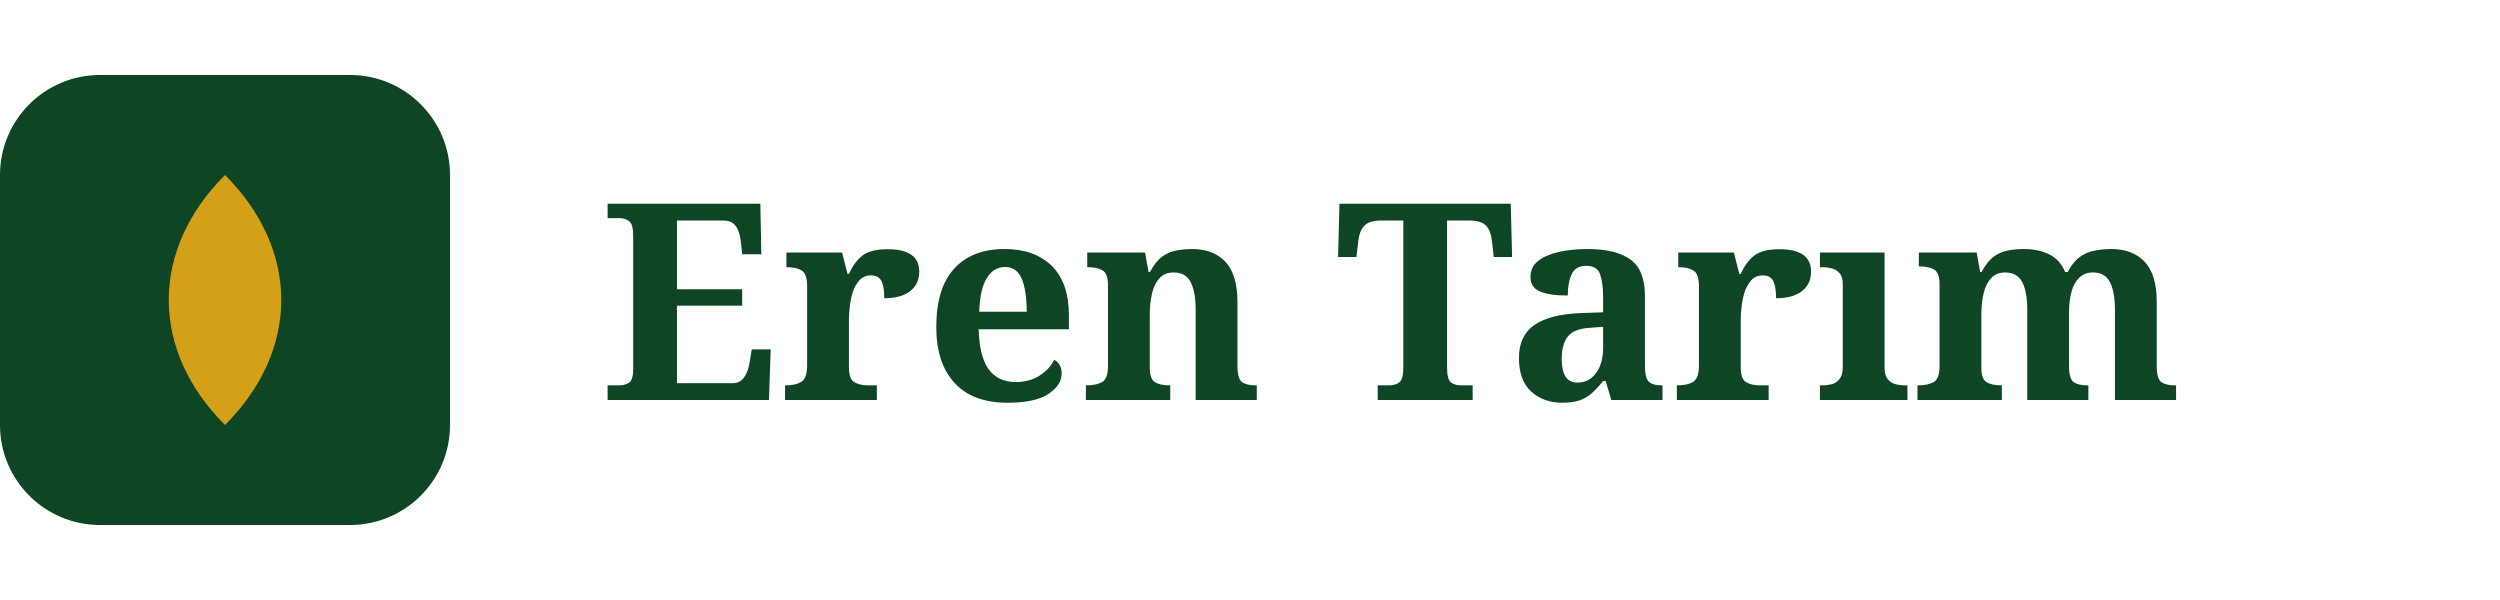
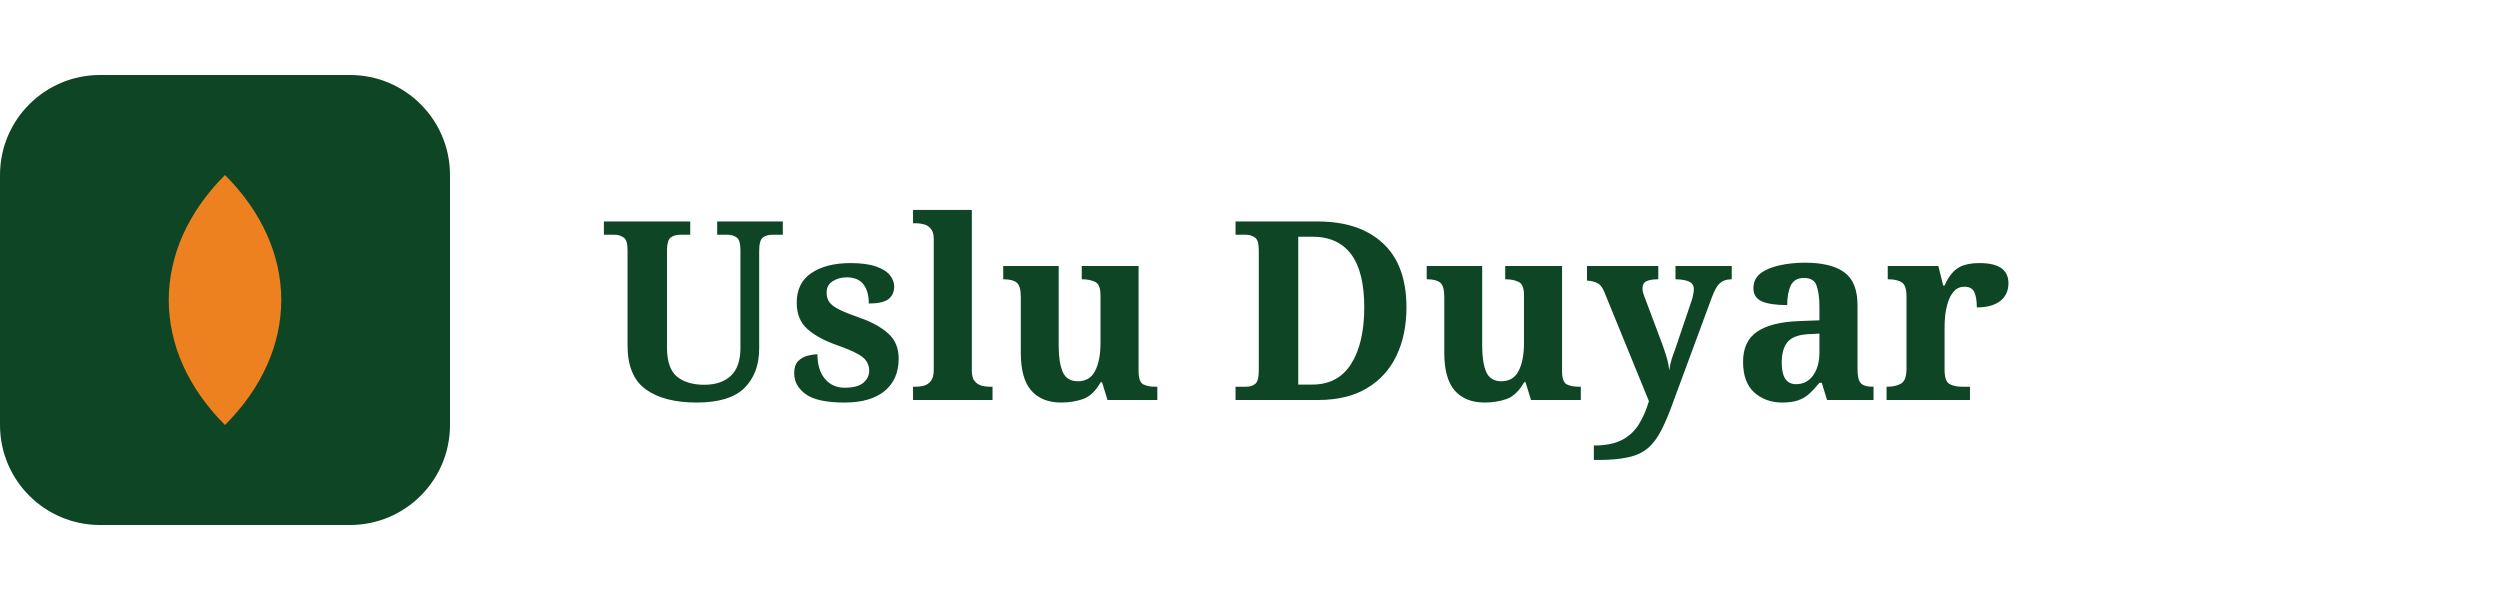
- <svg xmlns="http://www.w3.org/2000/svg" width="200" height="48" viewBox="0 0 200 48" role="img" aria-label="Eren Tarım logosu">
+ <svg xmlns="http://www.w3.org/2000/svg" width="200" height="48" viewBox="0 0 200 48" role="img" aria-label="Uslu Duyar logosu">
  <rect x="0" y="6" width="36" height="36" rx="8" fill="#0D4525" />
-   <path d="M18 14 C 12 20, 12 28, 18 34 C 24 28, 24 20, 18 14 Z" fill="#D4A017" />
-   <text x="48" y="32" font-family="Georgia, 'Playfair Display', serif" font-size="22" font-weight="700" fill="#0D4525">Eren Tarım</text>
+   <path d="M18 14 C 12 20, 12 28, 18 34 C 24 28, 24 20, 18 14 Z" fill="#ED8120" />
+   <text x="48" y="32" font-family="Georgia, 'Playfair Display', serif" font-size="20" font-weight="700" fill="#0D4525">Uslu Duyar</text>
</svg>
